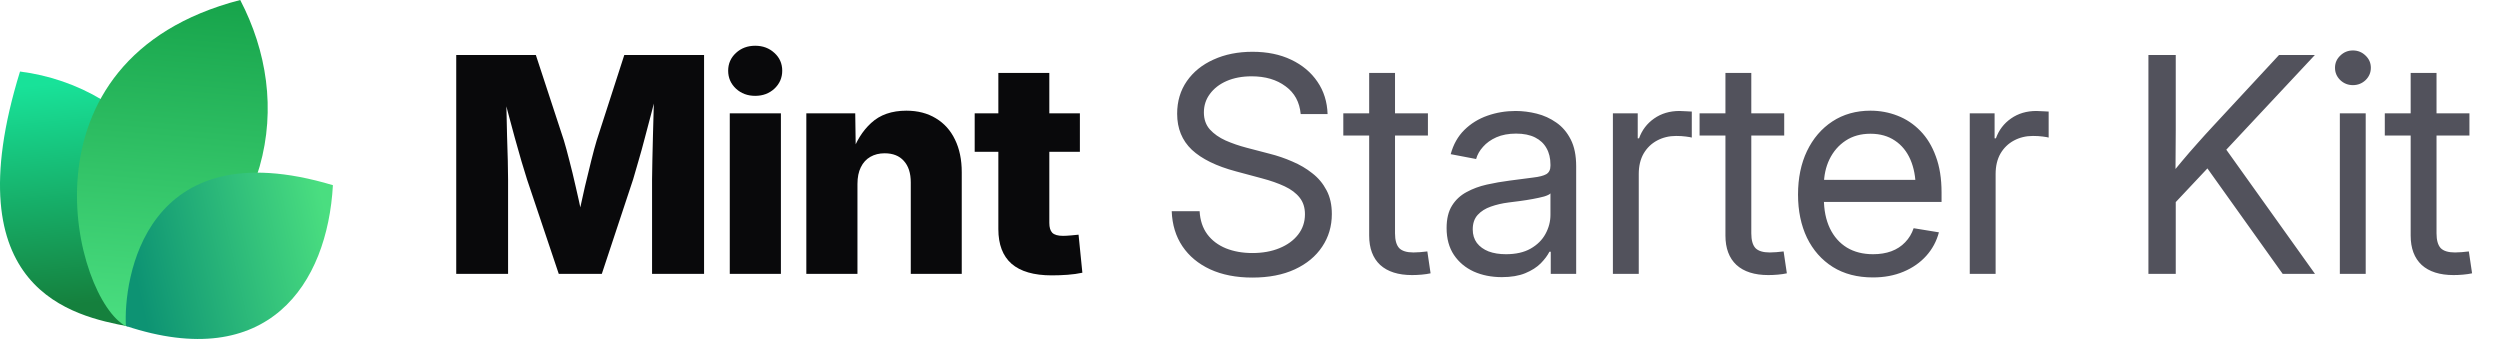
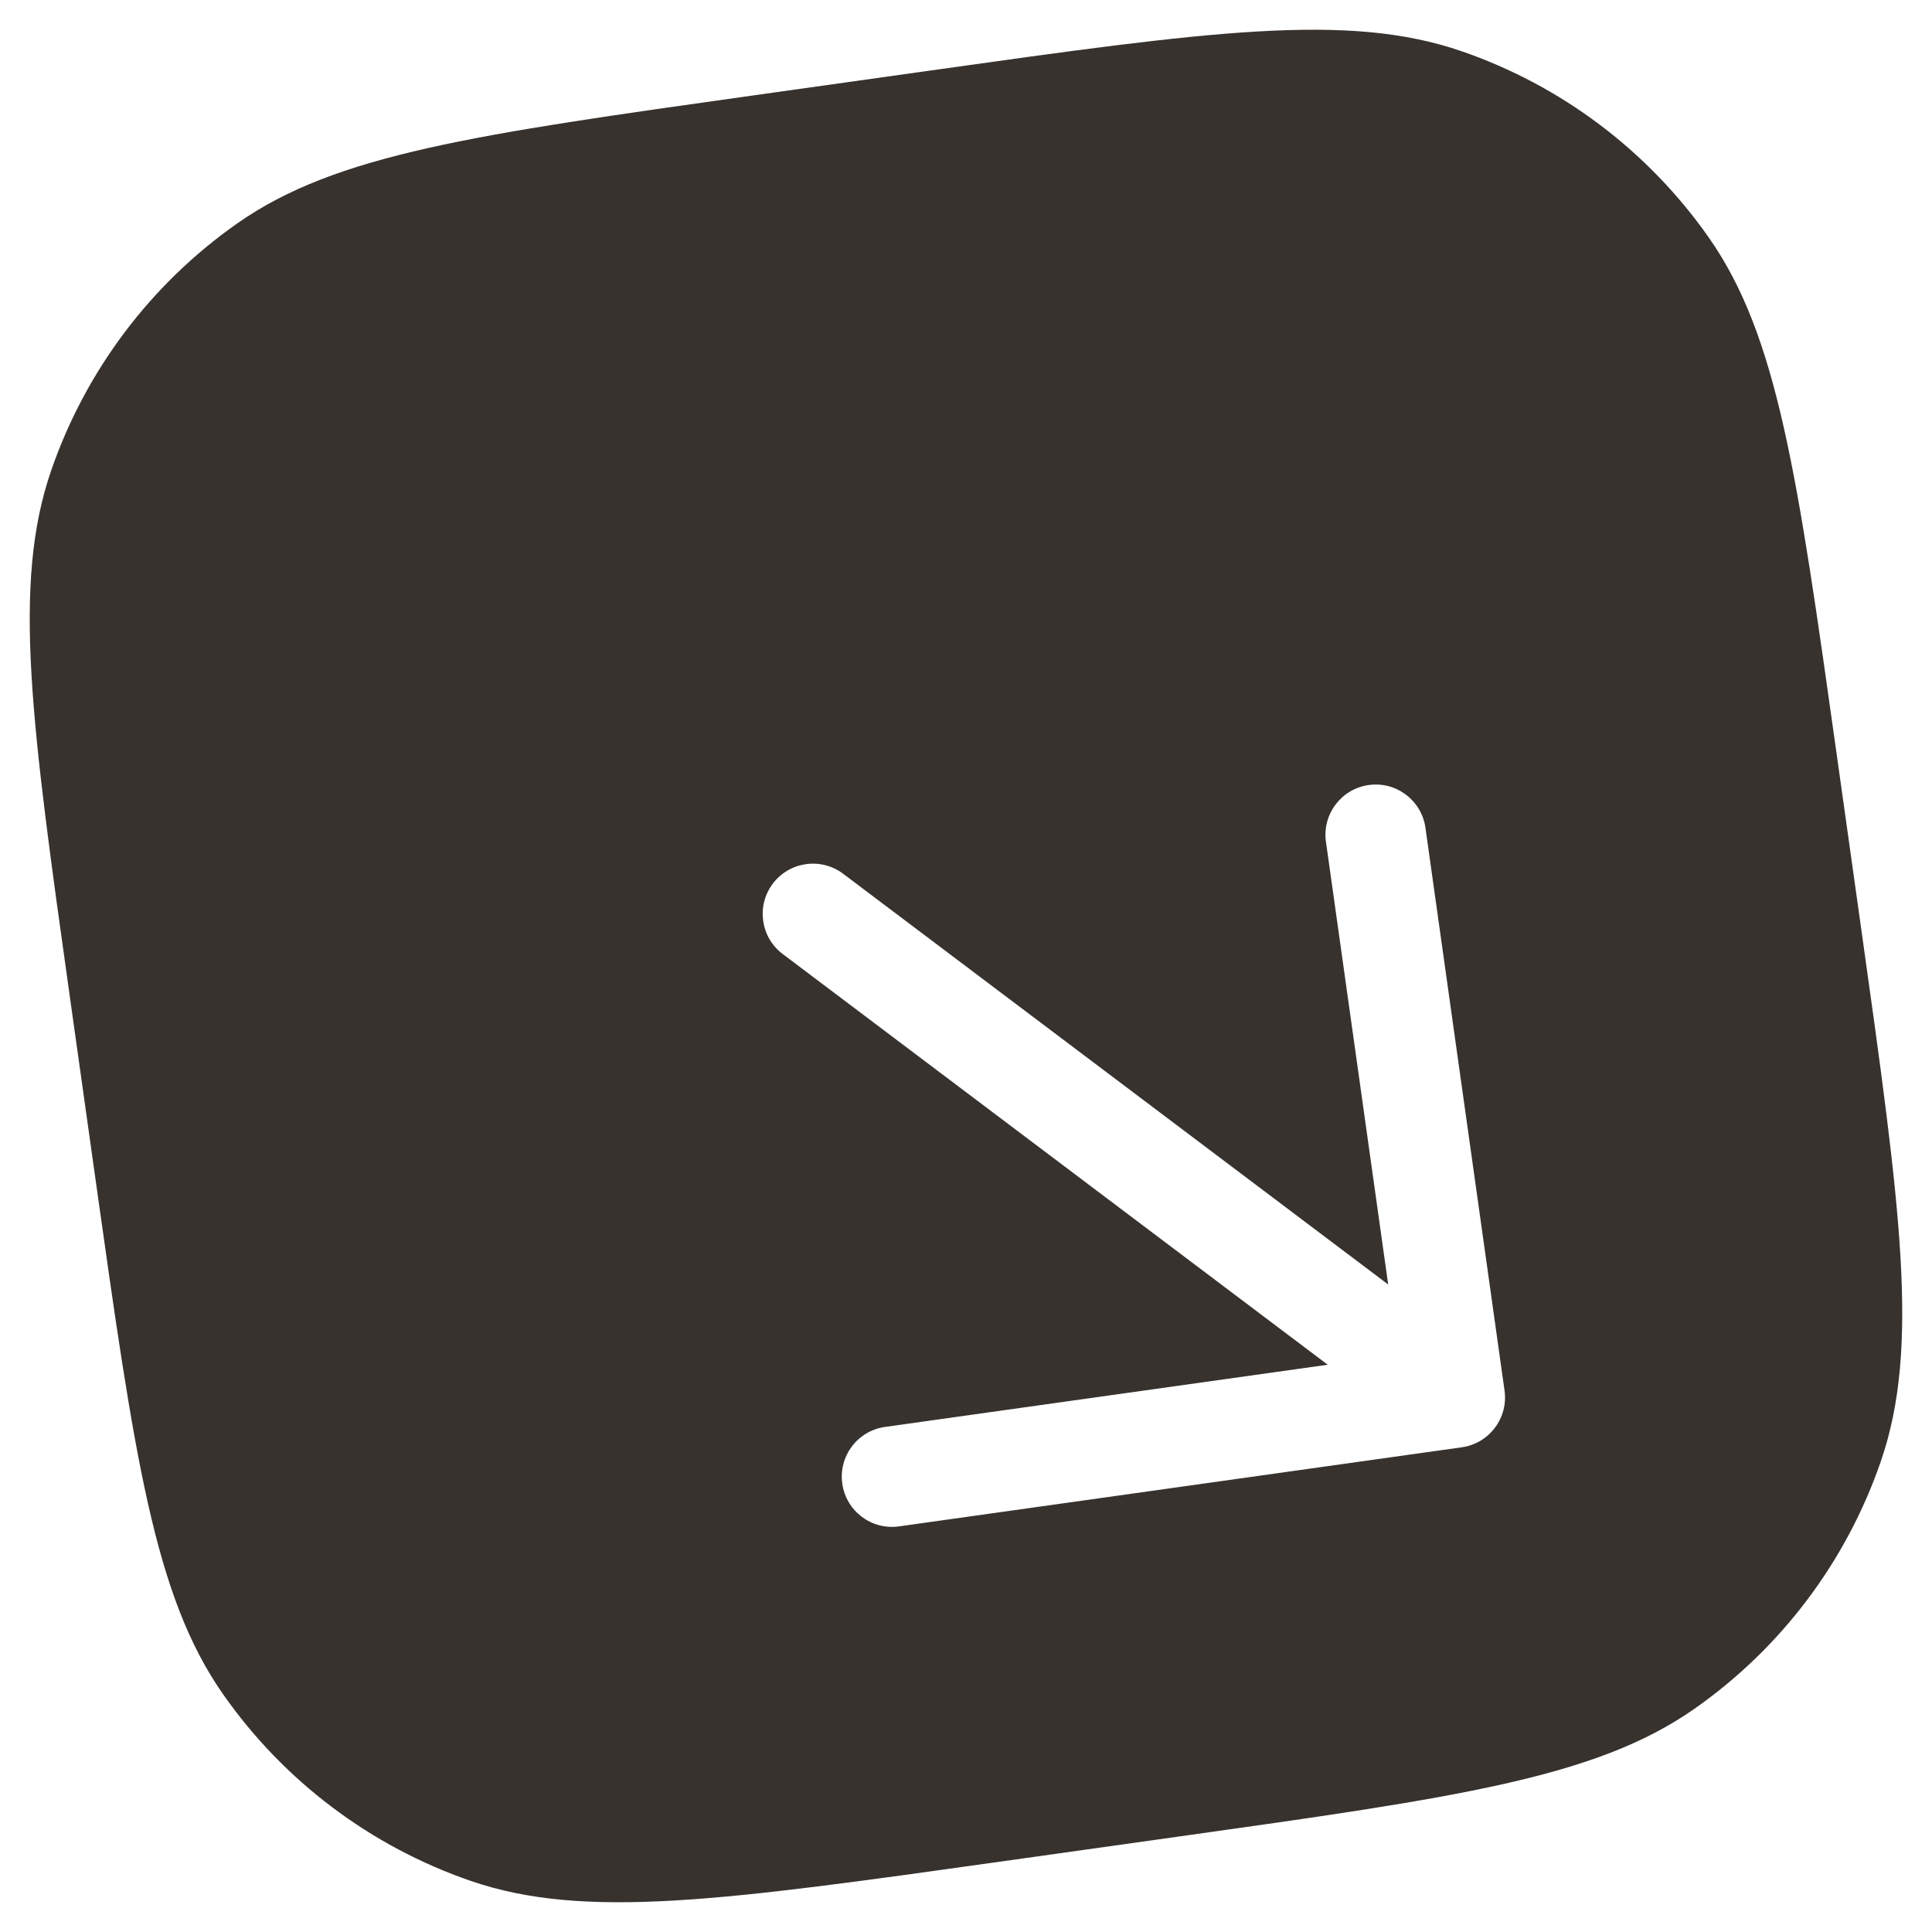
- <svg xmlns="http://www.w3.org/2000/svg" width="177" height="24" viewBox="0 0 177 24" fill="none">
-   <path d="M9.061 23.108C5.268 22.377 -3.391 20.627 1.417 5.064C9.634 6.099 16.973 14.064 9.061 23.108Z" fill="url(#paint0_linear_17557_2020)" />
-   <path d="M8.919 23.094C5.276 21.222 0.784 4.209 17.007 0C20.757 7.193 19.621 16.545 8.919 23.094Z" fill="url(#paint1_linear_17557_2020)" />
-   <path d="M8.914 23.079C8.735 19.882 10.159 9.085 23.57 13.111C23.181 20.123 18.984 26.418 8.914 23.079Z" fill="url(#paint2_linear_17557_2020)" />
-   <path d="M32.301 19.392V3.894H37.938L39.925 9.948C40.036 10.315 40.164 10.787 40.31 11.362C40.462 11.938 40.611 12.552 40.757 13.204C40.91 13.855 41.048 14.483 41.173 15.086C41.305 15.682 41.412 16.192 41.495 16.615H40.695C40.771 16.192 40.871 15.682 40.996 15.086C41.128 14.49 41.267 13.866 41.412 13.214C41.565 12.562 41.714 11.948 41.86 11.373C42.005 10.79 42.133 10.315 42.244 9.948L44.2 3.894H49.848V19.392H46.166V12.704C46.166 12.357 46.173 11.917 46.187 11.383C46.2 10.849 46.214 10.27 46.228 9.646C46.249 9.022 46.266 8.391 46.28 7.753C46.301 7.115 46.311 6.519 46.311 5.964H46.623C46.485 6.561 46.332 7.181 46.166 7.826C45.999 8.471 45.833 9.102 45.666 9.719C45.507 10.336 45.351 10.901 45.198 11.414C45.053 11.928 44.928 12.357 44.824 12.704L42.608 19.392H39.561L37.314 12.704C37.203 12.357 37.072 11.928 36.919 11.414C36.773 10.901 36.614 10.34 36.441 9.729C36.274 9.112 36.104 8.481 35.931 7.836C35.764 7.192 35.608 6.567 35.463 5.964H35.827C35.834 6.512 35.844 7.105 35.858 7.743C35.872 8.374 35.886 9.005 35.9 9.636C35.92 10.26 35.938 10.839 35.952 11.373C35.965 11.907 35.972 12.351 35.972 12.704V19.392H32.301ZM51.668 19.392V8.024H55.288V19.392H51.668ZM53.468 6.786C52.927 6.786 52.473 6.616 52.105 6.276C51.738 5.93 51.554 5.507 51.554 5.007C51.554 4.508 51.738 4.088 52.105 3.749C52.473 3.409 52.927 3.239 53.468 3.239C54.009 3.239 54.463 3.409 54.83 3.749C55.198 4.082 55.382 4.501 55.382 5.007C55.382 5.507 55.198 5.93 54.83 6.276C54.463 6.616 54.009 6.786 53.468 6.786ZM60.708 13.027V19.392H57.088V8.024H60.551L60.593 10.967H60.281C60.593 10.024 61.061 9.268 61.685 8.7C62.309 8.124 63.138 7.836 64.171 7.836C64.975 7.836 65.672 8.017 66.262 8.377C66.851 8.731 67.302 9.234 67.614 9.885C67.933 10.537 68.092 11.307 68.092 12.194V19.392H64.483V12.912C64.483 12.26 64.32 11.754 63.994 11.394C63.675 11.033 63.221 10.853 62.632 10.853C62.25 10.853 61.914 10.936 61.623 11.102C61.332 11.269 61.106 11.515 60.947 11.841C60.787 12.16 60.708 12.555 60.708 13.027ZM76.456 8.024V10.749H69.008V8.024H76.456ZM70.683 5.163H74.292V15.783C74.292 16.102 74.361 16.334 74.5 16.48C74.646 16.625 74.899 16.698 75.259 16.698C75.405 16.698 75.596 16.688 75.831 16.667C76.074 16.646 76.251 16.629 76.362 16.615L76.632 19.309C76.313 19.378 75.963 19.427 75.582 19.455C75.207 19.482 74.836 19.496 74.469 19.496C73.2 19.496 72.25 19.222 71.619 18.674C70.995 18.127 70.683 17.308 70.683 16.22V5.163Z" fill="#09090B" />
-   <path d="M88.667 19.652C87.523 19.652 86.528 19.458 85.682 19.07C84.843 18.681 84.188 18.137 83.716 17.437C83.245 16.736 82.992 15.908 82.957 14.951H84.933C84.968 15.596 85.148 16.14 85.474 16.584C85.8 17.021 86.24 17.354 86.795 17.582C87.35 17.804 87.974 17.915 88.667 17.915C89.388 17.915 90.026 17.801 90.581 17.572C91.143 17.343 91.583 17.024 91.902 16.615C92.228 16.199 92.391 15.717 92.391 15.169C92.391 14.698 92.266 14.306 92.017 13.994C91.767 13.675 91.413 13.408 90.956 13.193C90.498 12.978 89.954 12.787 89.323 12.621L87.502 12.132C86.123 11.765 85.082 11.255 84.382 10.603C83.689 9.944 83.342 9.095 83.342 8.055C83.342 7.174 83.571 6.404 84.028 5.746C84.486 5.087 85.117 4.577 85.921 4.217C86.726 3.849 87.645 3.666 88.678 3.666C89.718 3.666 90.63 3.853 91.413 4.227C92.204 4.602 92.824 5.122 93.275 5.787C93.726 6.446 93.965 7.209 93.993 8.076H92.089C92.013 7.23 91.656 6.574 91.018 6.11C90.387 5.638 89.586 5.403 88.615 5.403C87.95 5.403 87.36 5.513 86.847 5.735C86.341 5.957 85.946 6.262 85.661 6.651C85.377 7.032 85.235 7.469 85.235 7.961C85.235 8.447 85.377 8.849 85.661 9.168C85.946 9.48 86.317 9.74 86.774 9.948C87.232 10.149 87.724 10.319 88.251 10.457L89.884 10.884C90.439 11.023 90.977 11.206 91.496 11.435C92.023 11.657 92.495 11.934 92.911 12.267C93.334 12.593 93.67 12.995 93.92 13.474C94.17 13.945 94.294 14.504 94.294 15.149C94.294 16.015 94.066 16.788 93.608 17.468C93.157 18.148 92.512 18.681 91.673 19.07C90.834 19.458 89.832 19.652 88.667 19.652ZM101.097 8.024V9.594H95.106V8.024H101.097ZM96.937 5.163H98.767V16.521C98.767 17 98.865 17.347 99.059 17.562C99.26 17.77 99.6 17.874 100.078 17.874C100.21 17.874 100.366 17.867 100.546 17.853C100.733 17.832 100.903 17.815 101.056 17.801L101.285 19.351C101.097 19.392 100.886 19.423 100.65 19.444C100.414 19.465 100.189 19.475 99.974 19.475C98.996 19.475 98.244 19.236 97.717 18.758C97.197 18.272 96.937 17.579 96.937 16.677V5.163ZM106.33 19.621C105.595 19.621 104.932 19.489 104.343 19.226C103.754 18.955 103.285 18.564 102.939 18.05C102.592 17.53 102.419 16.896 102.419 16.147C102.419 15.495 102.547 14.965 102.804 14.556C103.06 14.146 103.403 13.828 103.833 13.599C104.263 13.363 104.742 13.186 105.269 13.068C105.796 12.95 106.333 12.857 106.881 12.787C107.574 12.69 108.132 12.617 108.555 12.569C108.978 12.52 109.287 12.441 109.481 12.33C109.675 12.212 109.772 12.014 109.772 11.737V11.654C109.772 11.203 109.679 10.815 109.492 10.489C109.311 10.163 109.041 9.91 108.68 9.729C108.32 9.549 107.872 9.459 107.338 9.459C106.805 9.459 106.34 9.546 105.945 9.719C105.556 9.892 105.241 10.118 104.998 10.395C104.755 10.665 104.593 10.953 104.509 11.258L102.71 10.915C102.897 10.222 103.22 9.65 103.677 9.199C104.135 8.748 104.679 8.412 105.31 8.19C105.941 7.968 106.607 7.857 107.307 7.857C107.8 7.857 108.295 7.92 108.795 8.044C109.301 8.169 109.765 8.381 110.188 8.679C110.611 8.97 110.951 9.369 111.208 9.875C111.464 10.374 111.593 11.005 111.593 11.768V19.392H109.793V17.822H109.7C109.568 18.085 109.363 18.359 109.086 18.643C108.809 18.921 108.444 19.153 107.994 19.34C107.543 19.527 106.988 19.621 106.33 19.621ZM106.621 17.998C107.321 17.998 107.904 17.867 108.368 17.603C108.84 17.333 109.19 16.986 109.419 16.563C109.654 16.133 109.772 15.682 109.772 15.211V13.692C109.703 13.769 109.554 13.841 109.325 13.911C109.096 13.973 108.829 14.032 108.524 14.088C108.226 14.143 107.921 14.192 107.609 14.233C107.304 14.275 107.033 14.309 106.798 14.337C106.354 14.393 105.938 14.49 105.549 14.628C105.168 14.76 104.86 14.954 104.624 15.211C104.388 15.467 104.27 15.811 104.27 16.241C104.27 16.615 104.367 16.934 104.561 17.198C104.762 17.461 105.04 17.662 105.393 17.801C105.747 17.933 106.156 17.998 106.621 17.998ZM114.193 19.392V8.024H115.951V9.792H116.045C116.253 9.209 116.61 8.741 117.116 8.388C117.622 8.034 118.219 7.857 118.905 7.857C119.058 7.857 119.217 7.864 119.384 7.878C119.55 7.885 119.682 7.892 119.779 7.899V9.74C119.716 9.719 119.578 9.695 119.363 9.667C119.155 9.639 118.922 9.625 118.666 9.625C118.174 9.625 117.726 9.733 117.324 9.948C116.922 10.163 116.603 10.471 116.367 10.874C116.138 11.276 116.024 11.758 116.024 12.319V19.392H114.193ZM126.322 8.024V9.594H120.33V8.024H126.322ZM122.161 5.163H123.992V16.521C123.992 17 124.089 17.347 124.283 17.562C124.484 17.77 124.824 17.874 125.302 17.874C125.434 17.874 125.59 17.867 125.77 17.853C125.958 17.832 126.127 17.815 126.28 17.801L126.509 19.351C126.322 19.392 126.11 19.423 125.874 19.444C125.639 19.465 125.413 19.475 125.198 19.475C124.221 19.475 123.468 19.236 122.941 18.758C122.421 18.272 122.161 17.579 122.161 16.677V5.163ZM132.604 19.642C131.502 19.642 130.555 19.396 129.765 18.903C128.974 18.404 128.364 17.714 127.934 16.834C127.511 15.946 127.3 14.927 127.3 13.775C127.3 12.611 127.511 11.584 127.934 10.697C128.364 9.802 128.964 9.102 129.734 8.596C130.51 8.089 131.408 7.836 132.428 7.836C133.1 7.836 133.738 7.954 134.341 8.19C134.952 8.426 135.489 8.783 135.954 9.261C136.425 9.74 136.793 10.343 137.056 11.071C137.327 11.792 137.462 12.645 137.462 13.63V14.296H128.433V12.735H136.463L135.631 13.297C135.631 12.541 135.506 11.876 135.257 11.3C135.007 10.725 134.643 10.277 134.165 9.958C133.686 9.632 133.107 9.469 132.428 9.469C131.748 9.469 131.162 9.632 130.67 9.958C130.177 10.284 129.796 10.725 129.526 11.279C129.262 11.827 129.13 12.441 129.13 13.12V14.046C129.13 14.864 129.273 15.572 129.557 16.168C129.841 16.757 130.243 17.211 130.763 17.53C131.283 17.842 131.901 17.998 132.615 17.998C133.093 17.998 133.523 17.929 133.905 17.79C134.293 17.645 134.619 17.433 134.882 17.156C135.153 16.879 135.354 16.546 135.486 16.157L137.275 16.449C137.108 17.08 136.81 17.634 136.38 18.113C135.95 18.591 135.413 18.966 134.768 19.236C134.123 19.507 133.402 19.642 132.604 19.642ZM139.459 19.392V8.024H141.217V9.792H141.311C141.519 9.209 141.876 8.741 142.382 8.388C142.888 8.034 143.485 7.857 144.171 7.857C144.324 7.857 144.483 7.864 144.649 7.878C144.816 7.885 144.948 7.892 145.045 7.899V9.74C144.982 9.719 144.844 9.695 144.629 9.667C144.421 9.639 144.188 9.625 143.932 9.625C143.439 9.625 142.992 9.733 142.59 9.948C142.188 10.163 141.869 10.471 141.633 10.874C141.404 11.276 141.29 11.758 141.29 12.319V19.392H139.459ZM153.429 14.961V12.715C153.783 12.257 154.136 11.82 154.49 11.404C154.844 10.981 155.204 10.565 155.572 10.156C155.939 9.74 156.314 9.327 156.695 8.918L161.355 3.894H163.893L157.277 10.967H157.184L153.429 14.961ZM152.108 19.392V3.894H154.043V9.241L154.022 12.559L154.043 13.505V19.392H152.108ZM161.615 19.392L155.967 11.477L157.173 9.969L163.903 19.392H161.615ZM165.661 19.392V8.024H167.492V19.392H165.661ZM166.587 6.027C166.24 6.027 165.942 5.909 165.692 5.673C165.443 5.43 165.318 5.139 165.318 4.799C165.318 4.459 165.443 4.172 165.692 3.936C165.942 3.693 166.24 3.572 166.587 3.572C166.934 3.572 167.232 3.693 167.482 3.936C167.731 4.172 167.856 4.459 167.856 4.799C167.856 5.139 167.731 5.43 167.482 5.673C167.232 5.909 166.934 6.027 166.587 6.027ZM174.836 8.024V9.594H168.844V8.024H174.836ZM170.675 5.163H172.506V16.521C172.506 17 172.603 17.347 172.797 17.562C172.998 17.77 173.338 17.874 173.816 17.874C173.948 17.874 174.104 17.867 174.284 17.853C174.472 17.832 174.641 17.815 174.794 17.801L175.023 19.351C174.836 19.392 174.624 19.423 174.388 19.444C174.153 19.465 173.927 19.475 173.712 19.475C172.735 19.475 171.982 19.236 171.455 18.758C170.935 18.272 170.675 17.579 170.675 16.677V5.163Z" fill="#52525C" />
-   <defs>
-     <linearGradient id="paint0_linear_17557_2020" x1="3.776" y1="5.916" x2="5.232" y2="21.559" gradientUnits="userSpaceOnUse">
-       <stop stop-color="#18E299" />
-       <stop offset="1" stop-color="#15803D" />
-     </linearGradient>
-     <linearGradient id="paint1_linear_17557_2020" x1="12.171" y1="-0.718" x2="10.19" y2="22.983" gradientUnits="userSpaceOnUse">
-       <stop stop-color="#16A34A" />
-       <stop offset="1" stop-color="#4ADE80" />
-     </linearGradient>
-     <linearGradient id="paint2_linear_17557_2020" x1="23.133" y1="15.353" x2="9.338" y2="18.52" gradientUnits="userSpaceOnUse">
-       <stop stop-color="#4ADE80" />
-       <stop offset="1" stop-color="#0D9373" />
-     </linearGradient>
-   </defs>
+ <svg xmlns="http://www.w3.org/2000/svg" width="52" height="52" viewBox="0 0 52 52" fill="none">
+   <path d="M25.037 1.899C32.523 0.847 36.267 0.321 39.331 1.376C42.027 2.304 44.359 4.062 45.995 6.397C47.854 9.052 48.38 12.796 49.432 20.283L50.1 25.037C51.153 32.524 51.678 36.267 50.623 39.331C49.695 42.027 47.938 44.36 45.602 45.995C42.947 47.854 39.204 48.38 31.717 49.432L26.964 50.1C19.477 51.152 15.733 51.679 12.668 50.624C9.973 49.696 7.64 47.937 6.005 45.602C4.146 42.947 3.62 39.204 2.567 31.717L1.899 26.964C0.847 19.477 0.321 15.732 1.376 12.668C2.305 9.973 4.062 7.64 6.397 6.005C9.052 4.146 12.796 3.619 20.284 2.567L25.037 1.899ZM36.839 21.129C36.099 21.233 35.584 21.917 35.688 22.657L37.363 34.572L22.694 23.518C22.097 23.068 21.249 23.188 20.8 23.784C20.351 24.38 20.47 25.228 21.066 25.677L35.736 36.732L23.82 38.406C23.081 38.51 22.566 39.193 22.67 39.933C22.774 40.672 23.457 41.187 24.197 41.083L39.344 38.954C39.699 38.904 40.02 38.716 40.235 38.429C40.451 38.143 40.545 37.783 40.495 37.428L38.366 22.28C38.262 21.541 37.578 21.025 36.839 21.129Z" fill="#37322E" />
</svg>
